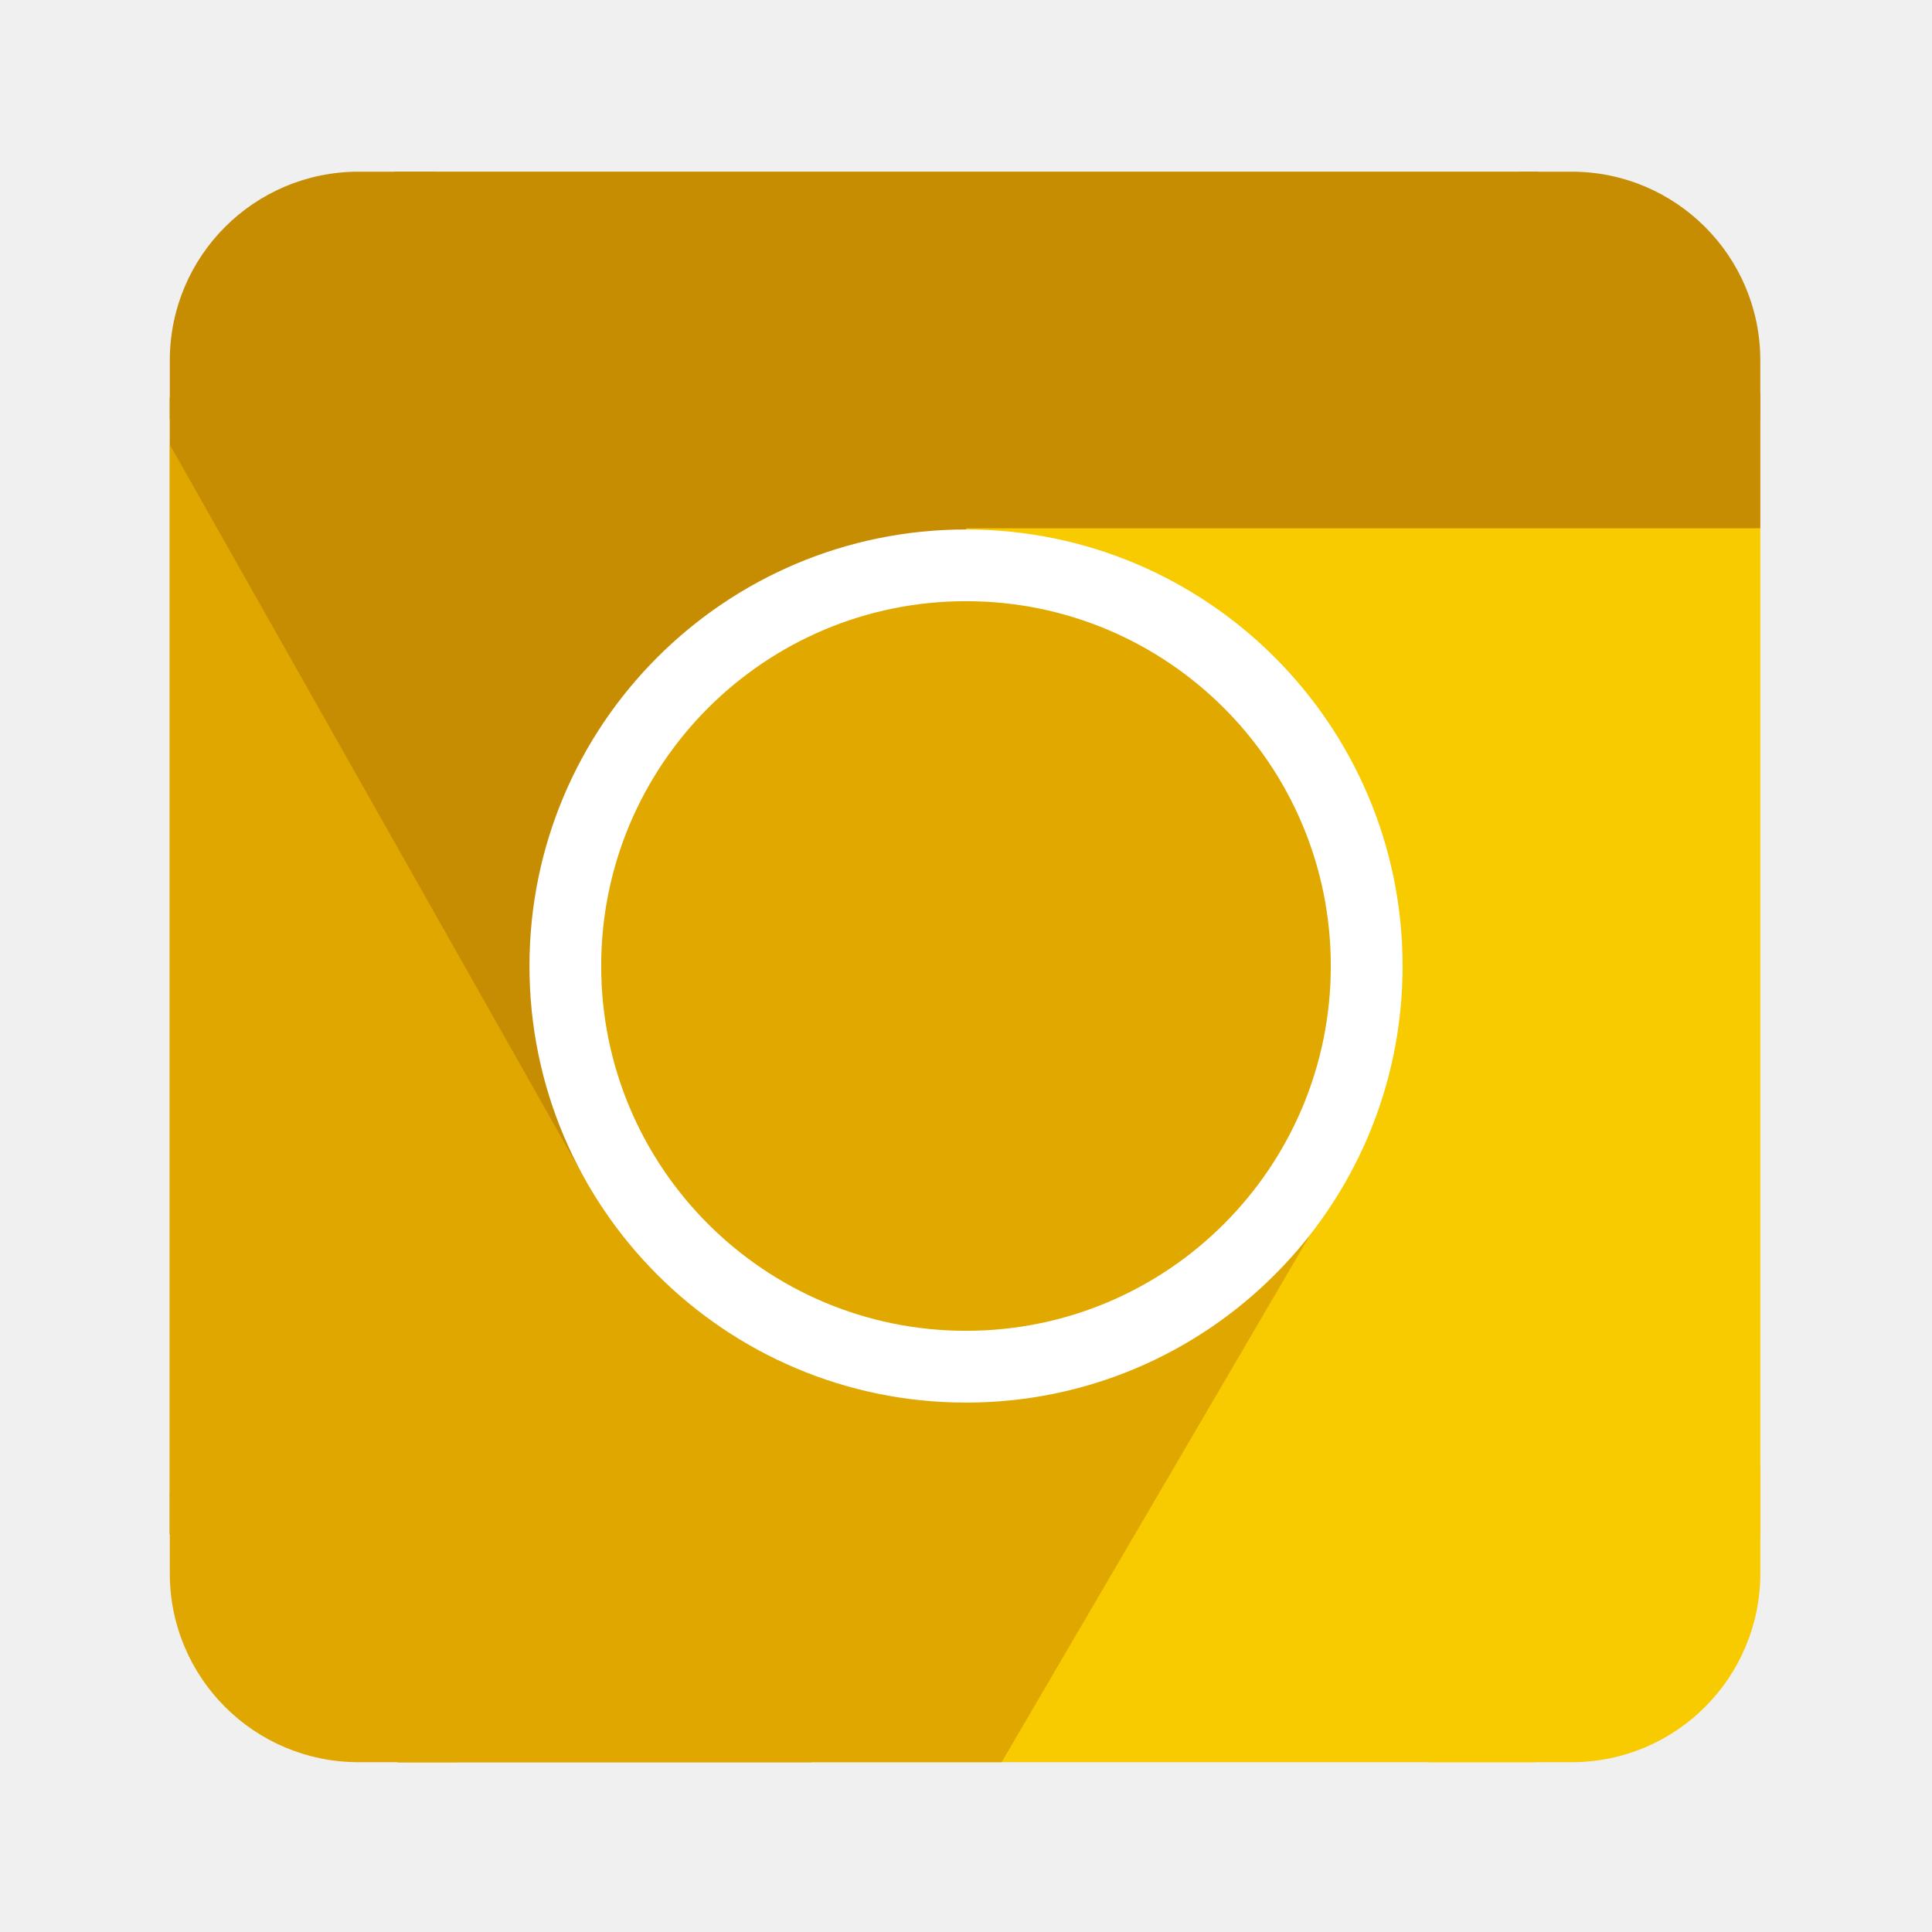
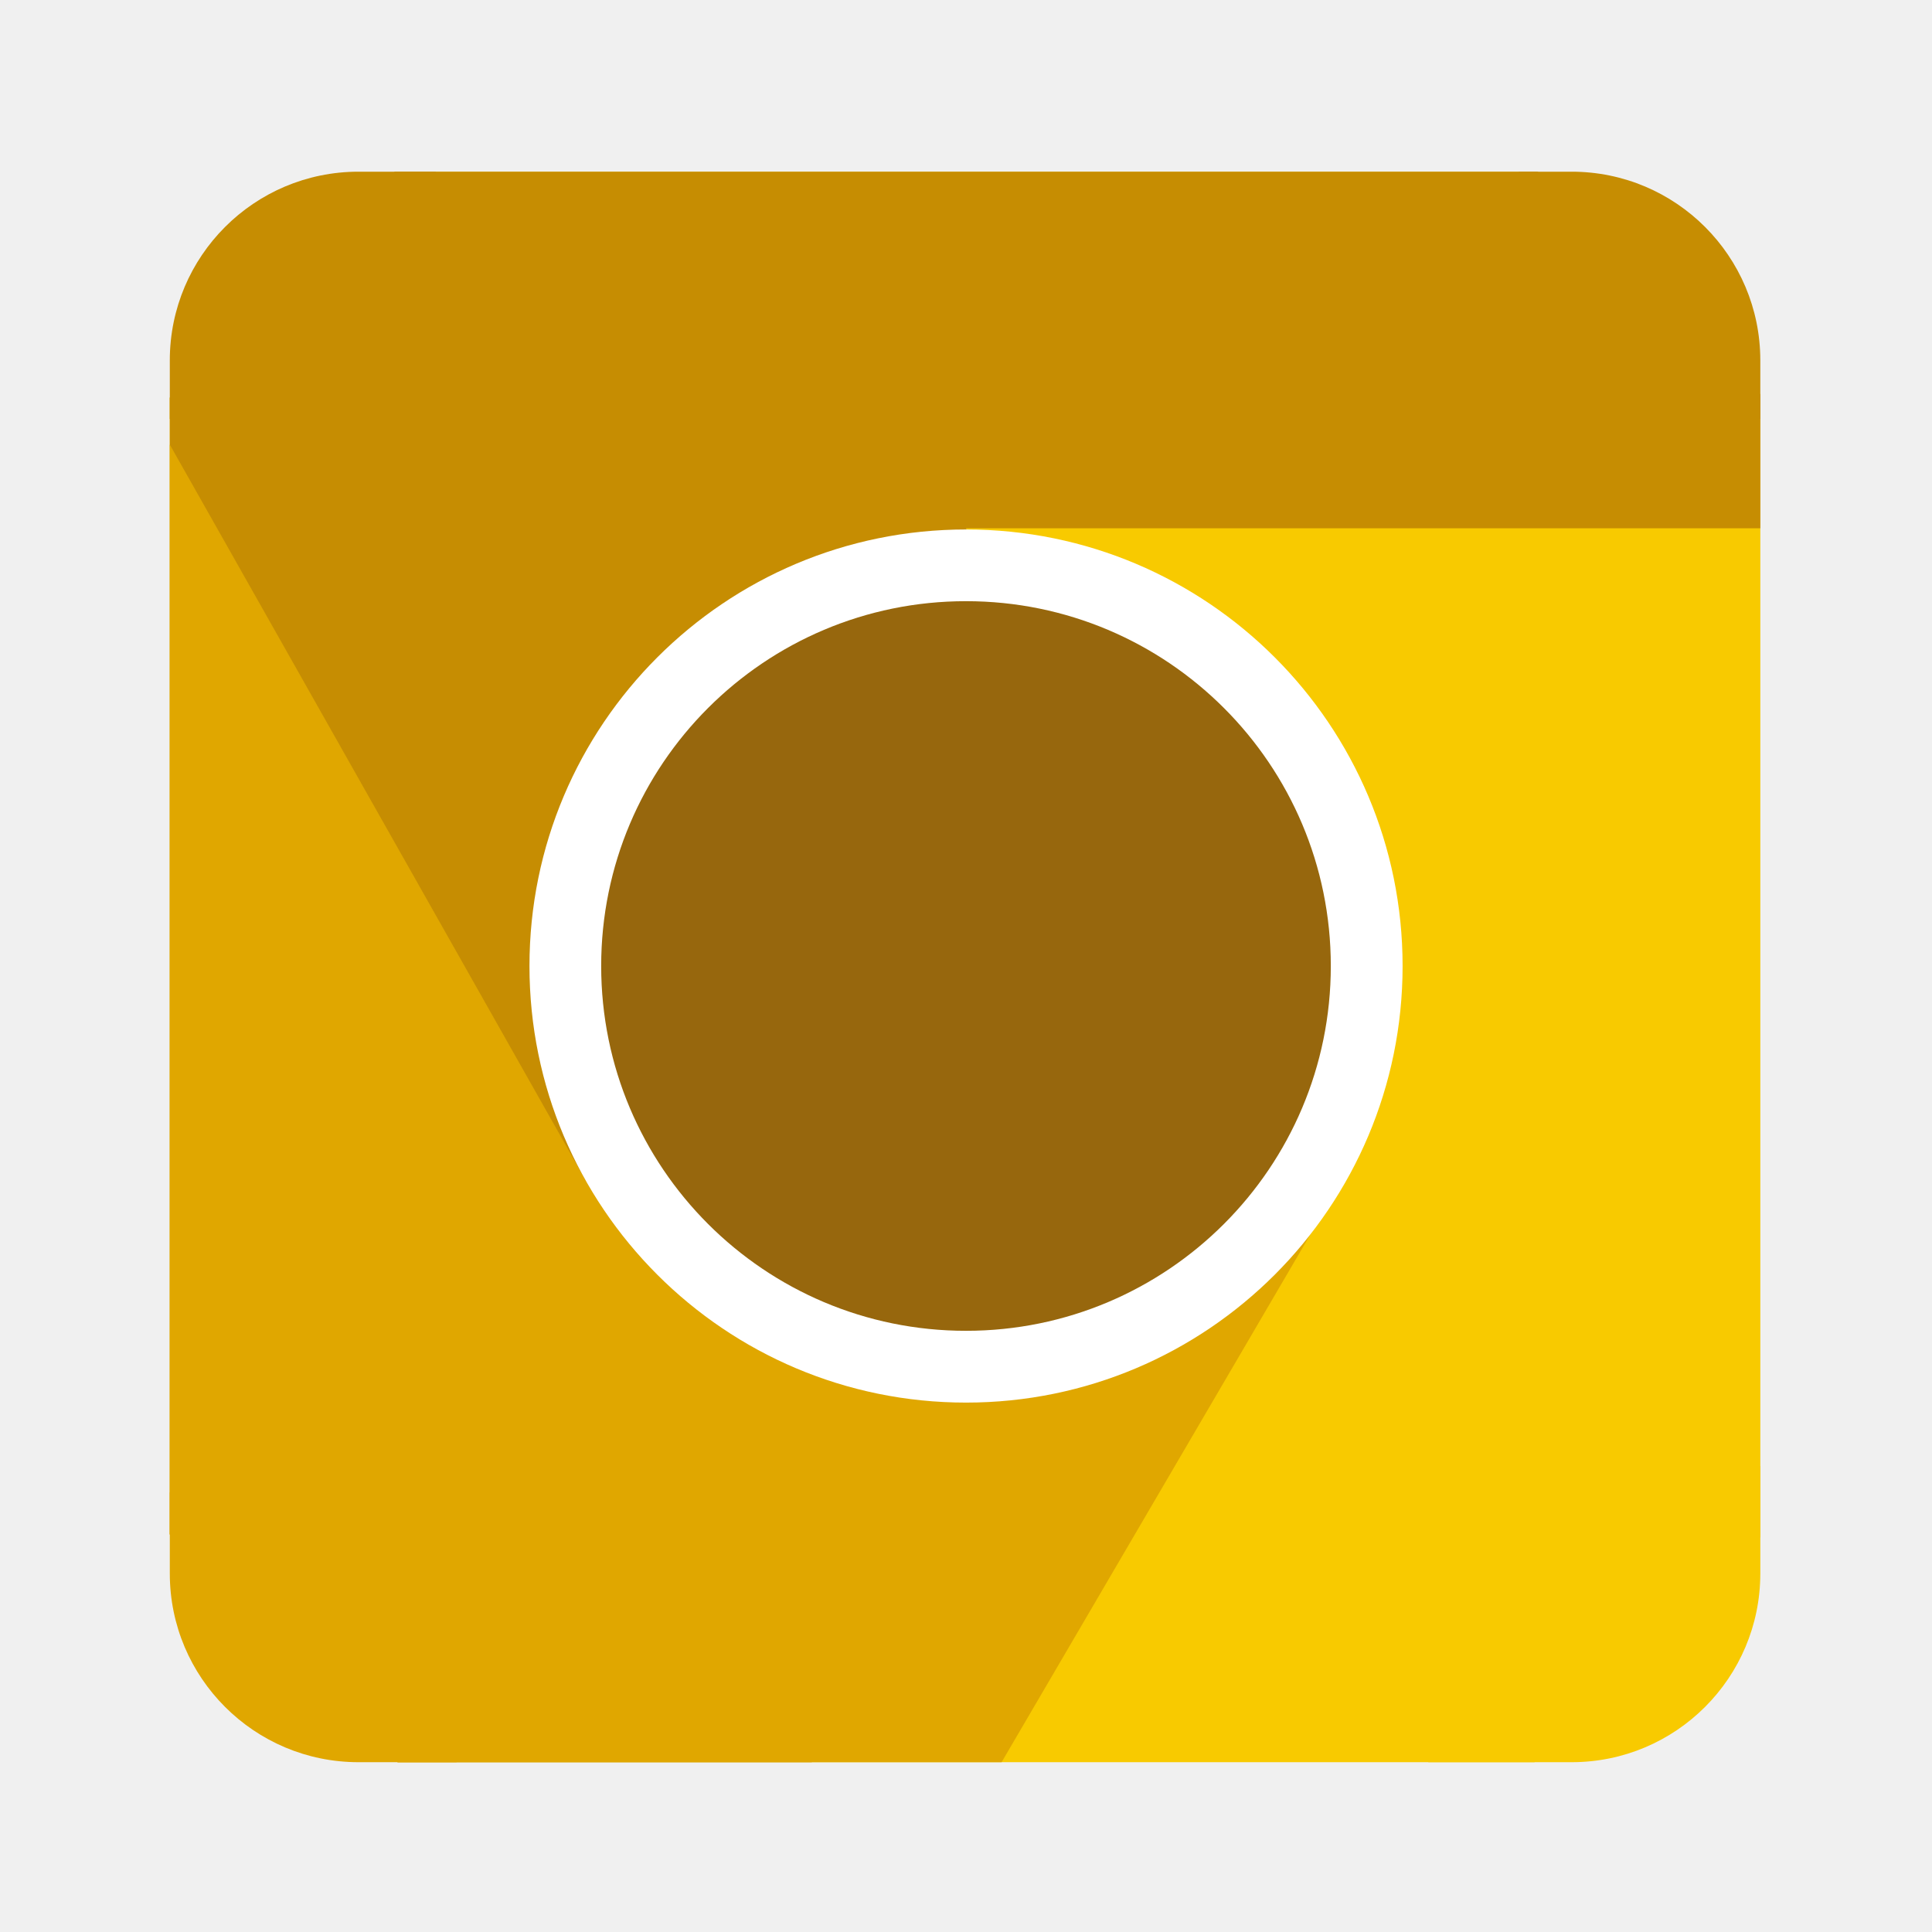
<svg xmlns="http://www.w3.org/2000/svg" viewBox="0 0 1365.333 1365.333" height="1365.333" width="1365.333" xml:space="preserve" id="svg4949" version="1.1">
  <defs id="defs4953">
    <clipPath id="clipPath4965" clipPathUnits="userSpaceOnUse">
      <path id="path4963" d="M 0,1024 H 1024 V 0 H 0 Z" />
    </clipPath>
  </defs>
  <g transform="matrix(1.333333,0,0,-1.333333,0,1365.333)" id="g4957">
    <g id="g4959">
      <g clip-path="url(#clipPath4965)" id="g4961">
        <g transform="translate(735,805)" id="g4967">
          <path id="path4969" style="fill:#ed1c24;fill-opacity:1;fill-rule:nonzero;stroke:none" d="m 0,0 h -447 c -38.66,0 -70,-31.34 -70,-70 v -447 c 0,-38.66 31.34,-70 70,-70 H 0 c 38.66,0 70,31.34 70,70 V -70 C 70,-31.34 38.66,0 0,0" />
        </g>
        <g transform="translate(933,209.3203)" id="g4971">
          <path id="path4973" style="fill:#f8ca00;fill-opacity:1;fill-rule:nonzero;stroke:none" d="m 0,0 v 605.327 c -32.804,45.547 -72.814,85.554 -118.365,118.353 H -723.603 C -769.631,690.537 -810.005,650.036 -843,603.894 V 1.434 c 33.315,-46.592 74.153,-87.434 120.741,-120.754 h 602.55 C -73.601,-86.343 -33.126,-45.995 0,0" />
        </g>
        <g transform="translate(594.8428,518.6934)" id="g4975">
          <path id="path4977" style="fill:#c68d02;fill-opacity:1;fill-rule:nonzero;stroke:none" d="m 0,0 -82.827,225.307 h 420.984 v 70.972 C 305.406,341.692 265.506,381.583 220.1,414.307 h -605.636 c -45.992,-33.146 -86.336,-73.64 -119.307,-119.765 v -602.387 c 33.334,-46.631 74.2,-87.508 120.825,-120.848 h 219.474 l -12.044,126.459 z" />
        </g>
        <g transform="translate(622.0703,326.2295)" id="g4979">
          <path id="path4981" style="fill:#e0a700;fill-opacity:1;fill-rule:nonzero;stroke:none" d="M 0,0 -98.873,-29.354 -218.603,4.634 -245.638,101.19 -311.7,72.214 -532.07,462.112 v -577.58 c 33.319,-46.594 74.16,-87.44 120.753,-120.761 H -91.201 L 90.378,74.154 Z" />
        </g>
        <g transform="translate(512.0161,743.3716)" id="g4983">
          <path id="path4985" style="fill:#ffffff;fill-opacity:1;fill-rule:nonzero;stroke:none" d="m 0,0 c -127.792,0 -231.388,-103.596 -231.388,-231.388 0,-127.791 103.596,-231.388 231.388,-231.388 127.792,0 231.388,103.597 231.388,231.388 C 231.388,-103.596 127.792,0 0,0" />
        </g>
        <g transform="translate(511.9976,705.3628)" id="g4987">
-           <path id="path4989" style="fill:#e1a900;fill-opacity:1;fill-rule:nonzero;stroke:none" d="m 0,0 c -106.791,0 -193.36,-86.57 -193.36,-193.36 0,-106.791 86.569,-193.36 193.36,-193.36 106.791,0 193.36,86.569 193.36,193.36 C 193.36,-86.57 106.791,0 0,0" />
+           <path id="path4989" style="fill:#97670d;fill-opacity:1;fill-rule:nonzero;stroke:none" d="m 0,0 c -106.791,0 -193.36,-86.57 -193.36,-193.36 0,-106.791 86.569,-193.36 193.36,-193.36 106.791,0 193.36,86.569 193.36,193.36 C 193.36,-86.57 106.791,0 0,0" />
        </g>
        <g transform="translate(833,933)" id="g4991">
          <path id="path4993" style="fill:#c68d02;fill-opacity:1;fill-rule:nonzero;stroke:none" d="m 0,0 h -28 v -131 h 128 v 31 C 100,-44.771 55.229,0 0,0" />
        </g>
        <g transform="translate(231,933)" id="g4995">
          <path id="path4997" style="fill:#c68d02;fill-opacity:1;fill-rule:nonzero;stroke:none" d="m 0,0 h -41 c -55.229,0 -100,-44.771 -100,-100 v -31 H 0 Z" />
        </g>
        <g transform="translate(933,190)" id="g4999">
          <path id="path5001" style="fill:#f8ca00;fill-opacity:1;fill-rule:nonzero;stroke:none" d="m 0,0 v 57 h -176 v -157 h 76 C -44.771,-100 0,-55.229 0,0" />
        </g>
        <g transform="translate(90,233)" id="g5003">
          <path id="path5005" style="fill:#e0a700;fill-opacity:1;fill-rule:nonzero;stroke:none" d="m 0,0 v -43 c 0,-55.229 44.771,-100 100,-100 h 52 V 0 Z" />
        </g>
      </g>
    </g>
  </g>
</svg>
